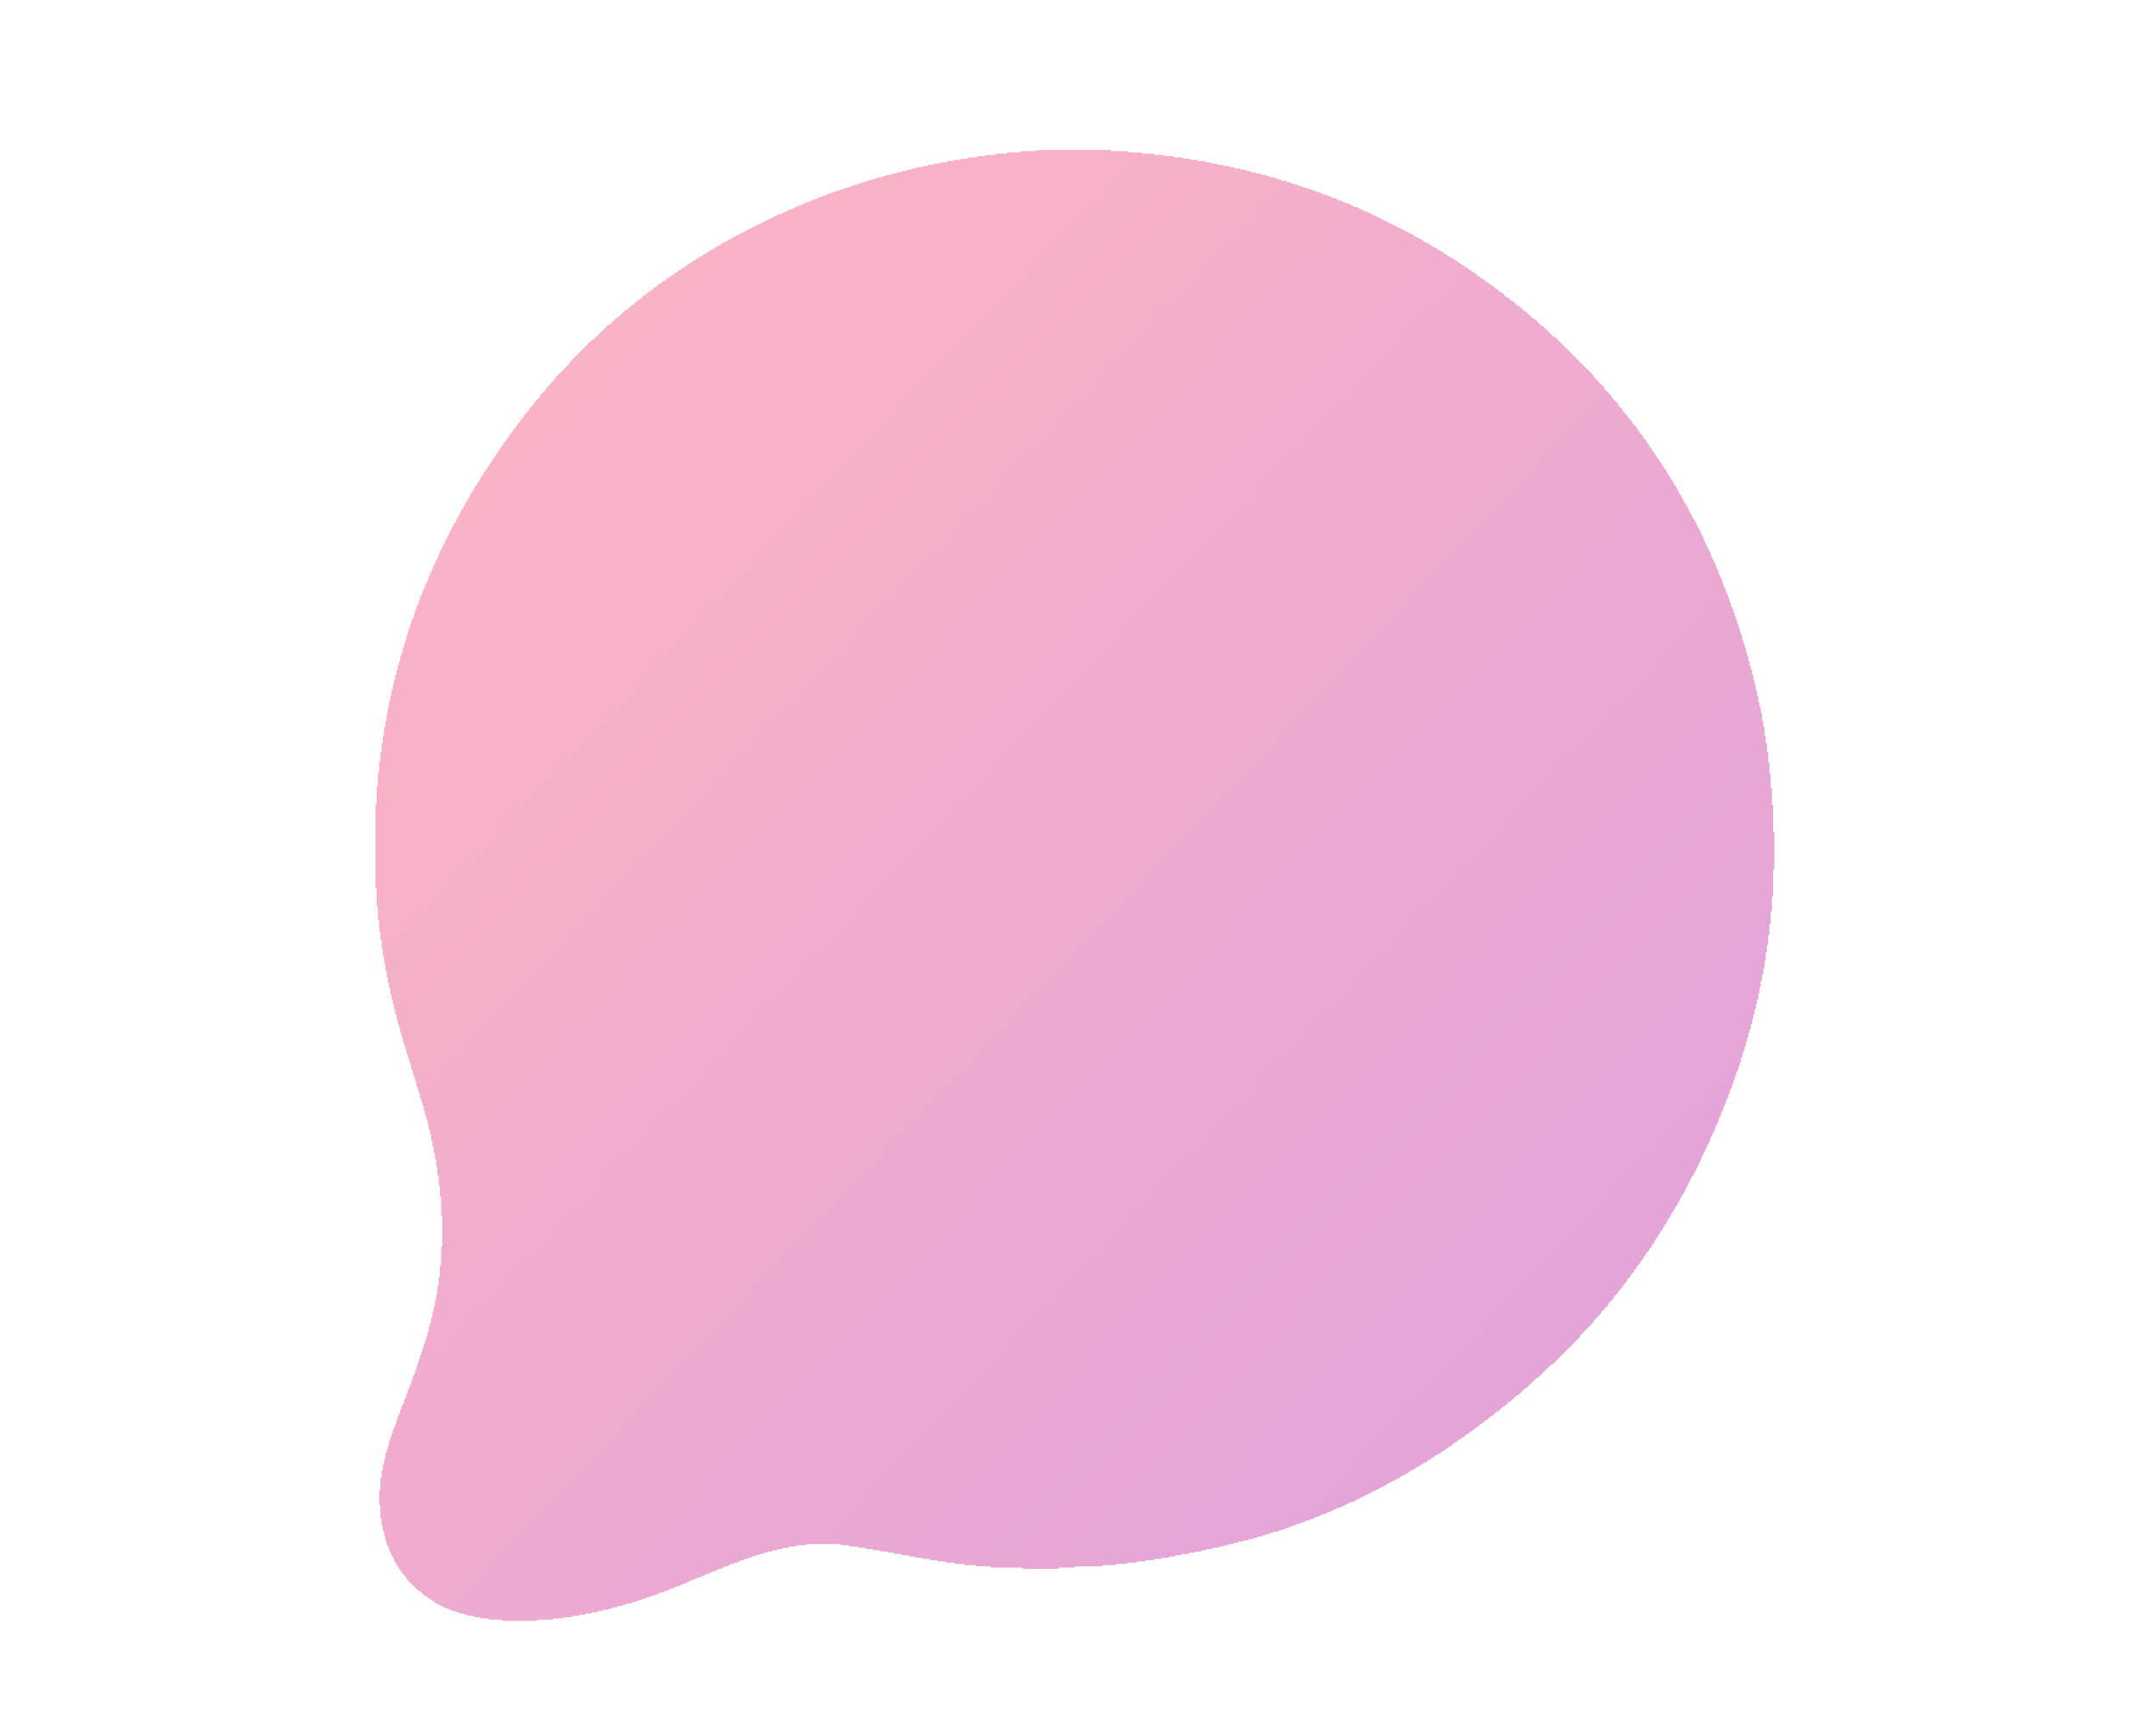
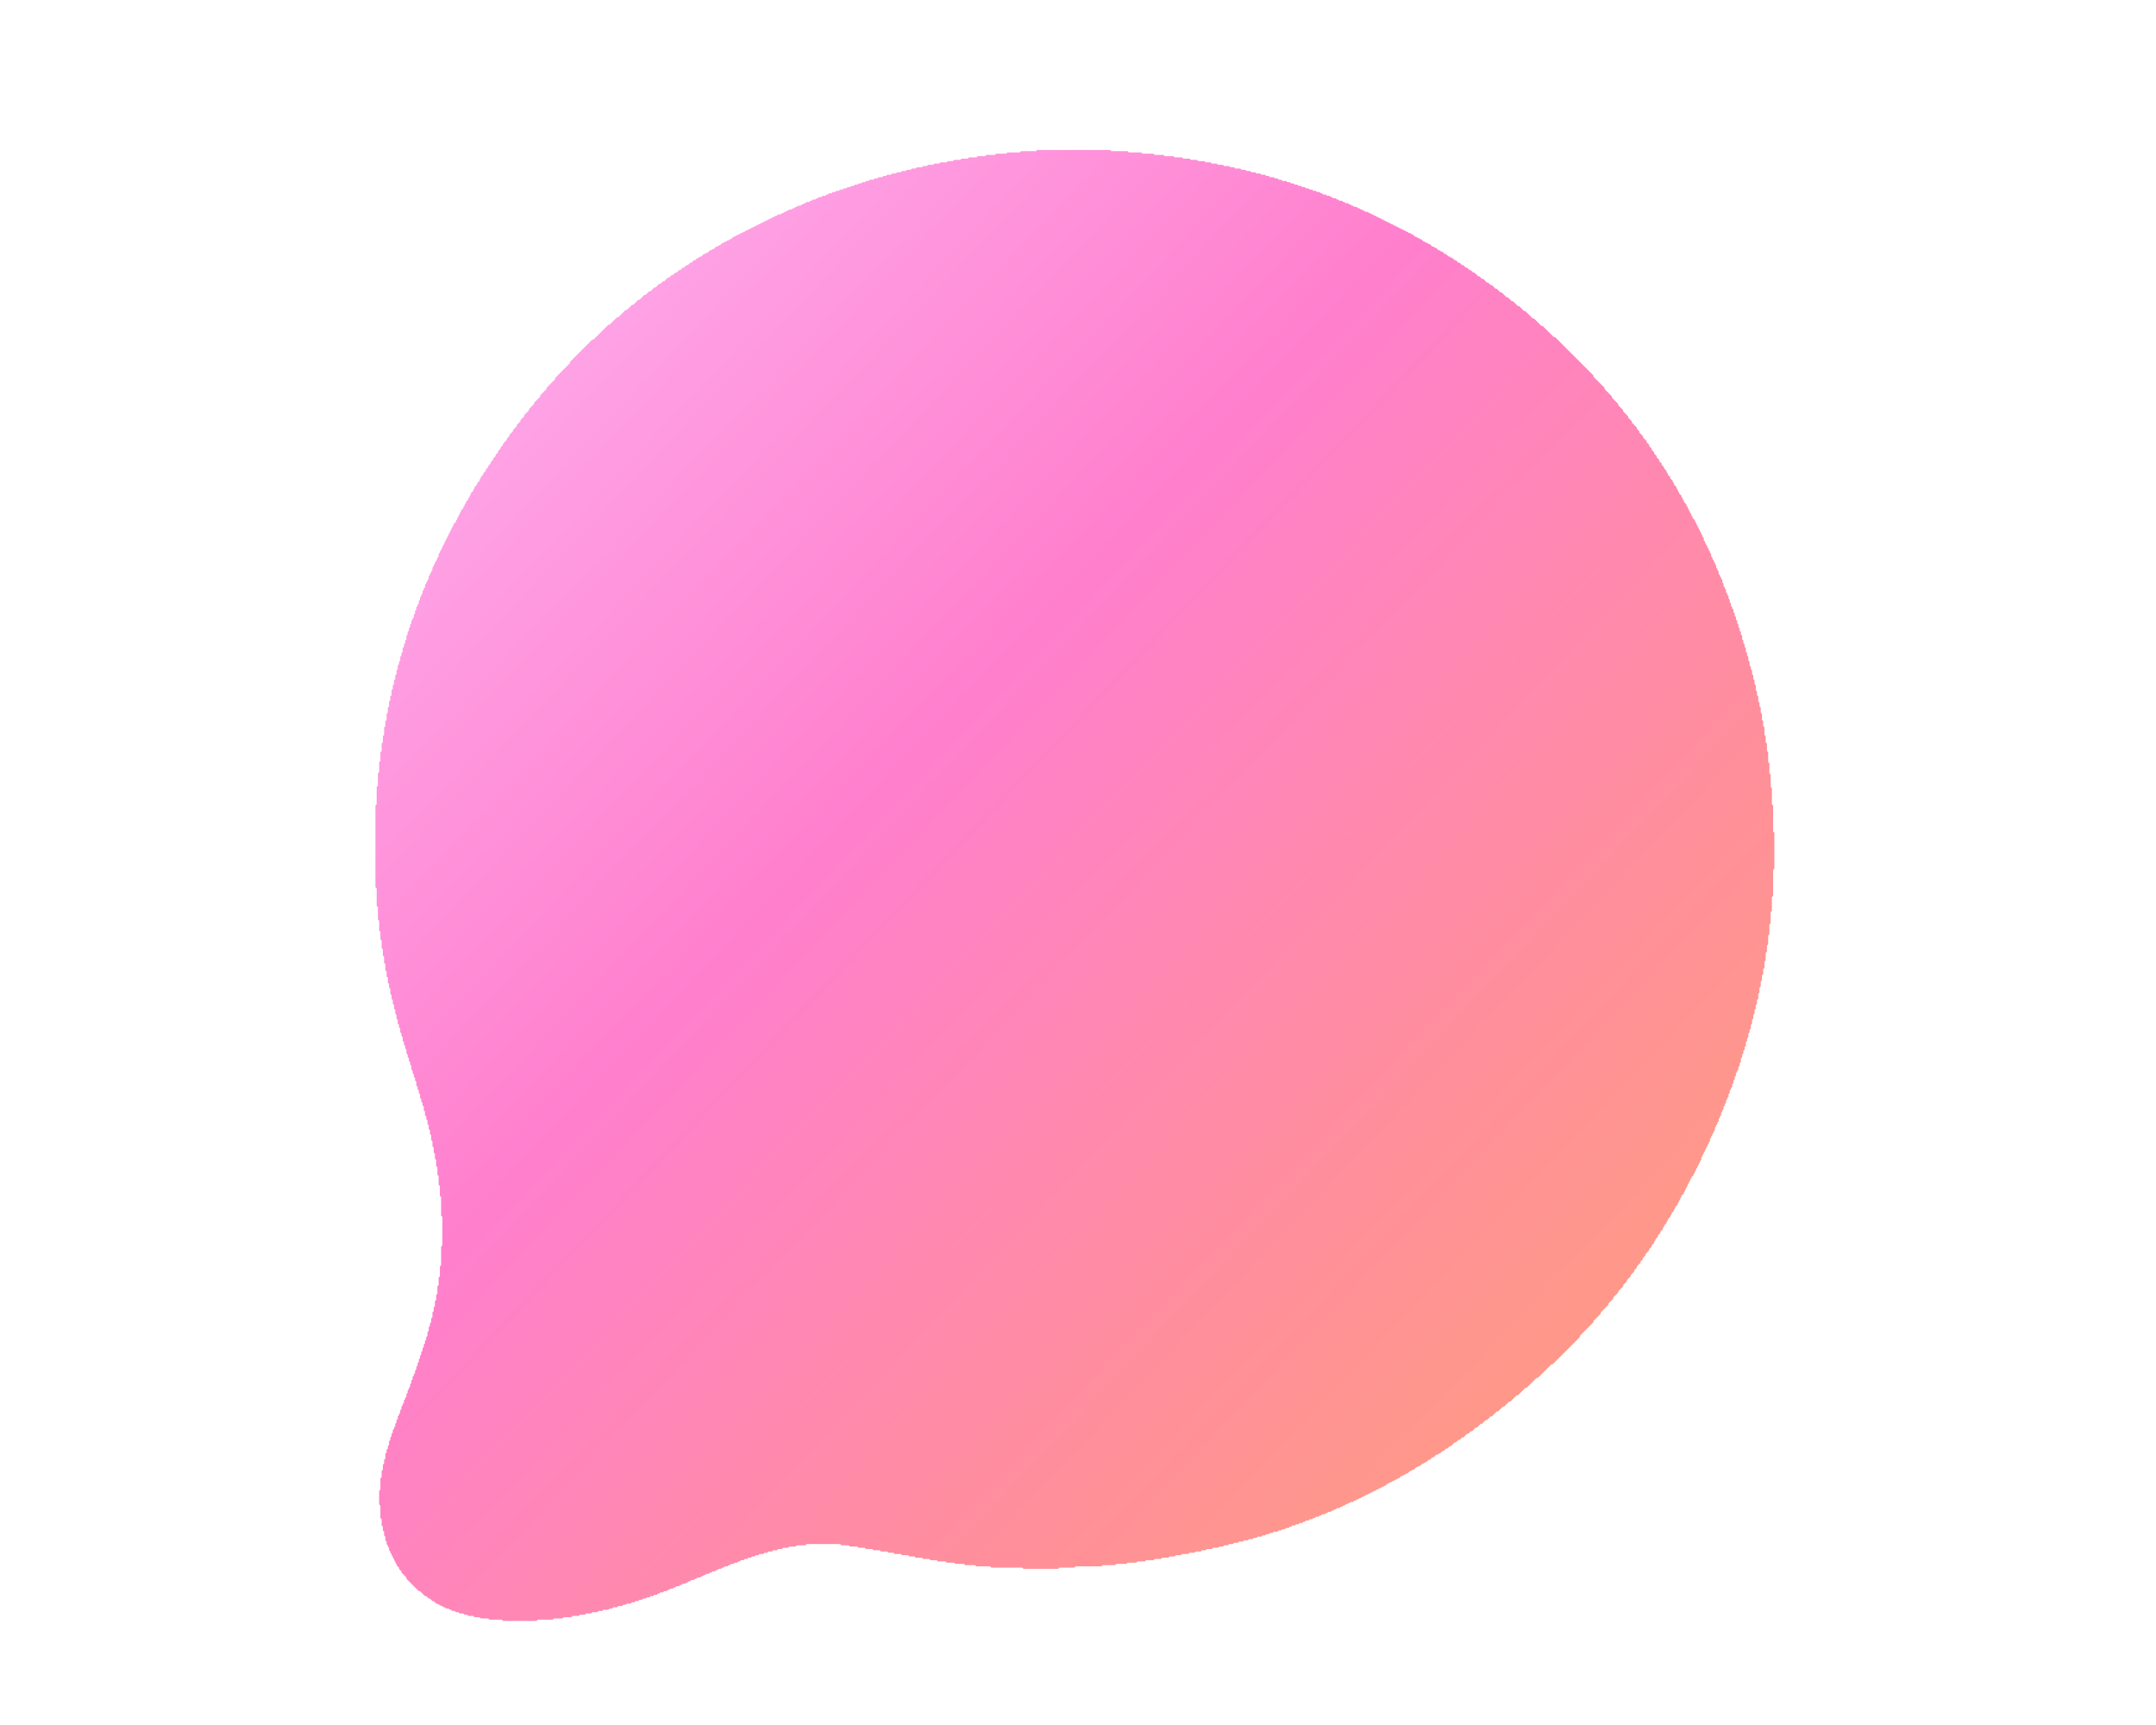
<svg xmlns="http://www.w3.org/2000/svg" baseProfile="full" height="100%" version="1.1" viewBox="0 0 1740 1392" width="100%">
  <defs>
-     <linearGradient id="pinkPurpleGradient" x1="0%" x2="100%" y1="0%" y2="100%">
-       <stop offset="0%" stop-color="#ffb6c1" stop-opacity="1" />
-       <stop offset="100%" stop-color="#dda0dd" stop-opacity="1" />
+     <linearGradient id="pinkPurpleGradient" x1="0%" y1="0%" x2="100%" y2="100%">
+       <stop offset="0%" stop-color="#ffb6f3" />
+       <stop offset="40%" stop-color="#ff7fcd" />
+       <stop offset="70%" stop-color="#ff8f9a" />
+       <stop offset="100%" stop-color="#ffa573" />
    </linearGradient>
  </defs>
  <path d="M 837,121 L 836,122 L 824,122 L 823,123 L 813,123 L 812,124 L 804,124 L 803,125 L 796,125 L 795,126 L 789,126 L 788,127 L 782,127 L 781,128 L 776,128 L 775,129 L 770,129 L 769,130 L 765,130 L 764,131 L 759,131 L 758,132 L 754,132 L 753,133 L 749,133 L 748,134 L 745,134 L 744,135 L 740,135 L 739,136 L 736,136 L 735,137 L 732,137 L 731,138 L 728,138 L 727,139 L 724,139 L 723,140 L 720,140 L 719,141 L 716,141 L 715,142 L 713,142 L 712,143 L 709,143 L 708,144 L 706,144 L 705,145 L 702,145 L 701,146 L 699,146 L 698,147 L 696,147 L 695,148 L 693,148 L 692,149 L 690,149 L 689,150 L 687,150 L 686,151 L 684,151 L 683,152 L 681,152 L 680,153 L 678,153 L 677,154 L 675,154 L 674,155 L 672,155 L 671,156 L 669,156 L 668,157 L 667,157 L 666,158 L 664,158 L 663,159 L 661,159 L 660,160 L 659,160 L 658,161 L 656,161 L 655,162 L 654,162 L 653,163 L 651,163 L 650,164 L 649,164 L 648,165 L 647,165 L 646,166 L 644,166 L 643,167 L 642,167 L 641,168 L 640,168 L 639,169 L 637,169 L 636,170 L 635,170 L 634,171 L 633,171 L 632,172 L 631,172 L 630,173 L 628,173 L 627,174 L 626,174 L 625,175 L 624,175 L 623,176 L 622,176 L 621,177 L 620,177 L 619,178 L 618,178 L 617,179 L 616,179 L 615,180 L 614,180 L 613,181 L 612,181 L 611,182 L 610,182 L 609,183 L 608,183 L 607,184 L 606,184 L 605,185 L 604,185 L 603,186 L 602,186 L 601,187 L 600,187 L 599,188 L 598,188 L 597,189 L 596,189 L 595,190 L 594,190 L 593,191 L 592,191 L 590,193 L 589,193 L 588,194 L 587,194 L 586,195 L 585,195 L 584,196 L 583,196 L 581,198 L 580,198 L 579,199 L 578,199 L 576,201 L 575,201 L 574,202 L 573,202 L 571,204 L 570,204 L 569,205 L 568,205 L 566,207 L 565,207 L 564,208 L 563,208 L 561,210 L 560,210 L 558,212 L 557,212 L 555,214 L 554,214 L 552,216 L 551,216 L 549,218 L 548,218 L 546,220 L 545,220 L 543,222 L 542,222 L 540,224 L 539,224 L 536,227 L 535,227 L 533,229 L 532,229 L 529,232 L 528,232 L 525,235 L 524,235 L 521,238 L 520,238 L 516,242 L 515,242 L 511,246 L 510,246 L 506,250 L 505,250 L 499,256 L 498,256 L 492,262 L 491,262 L 479,274 L 478,274 L 460,292 L 460,293 L 448,305 L 448,306 L 441,313 L 441,314 L 436,319 L 436,320 L 431,325 L 431,326 L 427,330 L 427,331 L 423,335 L 423,336 L 420,339 L 420,340 L 417,343 L 417,344 L 414,347 L 414,348 L 411,351 L 411,352 L 409,354 L 409,355 L 406,358 L 406,359 L 404,361 L 404,362 L 402,364 L 402,365 L 400,367 L 400,368 L 398,370 L 398,371 L 396,373 L 396,374 L 394,376 L 394,377 L 392,379 L 392,380 L 390,382 L 390,383 L 388,385 L 388,386 L 387,387 L 387,388 L 385,390 L 385,391 L 383,393 L 383,394 L 382,395 L 382,396 L 380,398 L 380,399 L 379,400 L 379,401 L 378,402 L 378,403 L 376,405 L 376,406 L 375,407 L 375,408 L 374,409 L 374,410 L 372,412 L 372,413 L 371,414 L 371,415 L 370,416 L 370,417 L 369,418 L 369,419 L 368,420 L 368,421 L 366,423 L 366,424 L 365,425 L 365,426 L 364,427 L 364,428 L 363,429 L 363,430 L 362,431 L 362,432 L 361,433 L 361,434 L 360,435 L 360,436 L 359,437 L 359,438 L 358,439 L 358,440 L 357,441 L 357,442 L 356,443 L 356,444 L 355,445 L 355,446 L 354,447 L 354,449 L 353,450 L 353,451 L 352,452 L 352,453 L 351,454 L 351,455 L 350,456 L 350,457 L 349,458 L 349,460 L 348,461 L 348,462 L 347,463 L 347,464 L 346,465 L 346,467 L 345,468 L 345,469 L 344,470 L 344,471 L 343,472 L 343,474 L 342,475 L 342,476 L 341,477 L 341,479 L 340,480 L 340,481 L 339,482 L 339,484 L 338,485 L 338,487 L 337,488 L 337,489 L 336,490 L 336,492 L 335,493 L 335,495 L 334,496 L 334,498 L 333,499 L 333,500 L 332,501 L 332,503 L 331,504 L 331,506 L 330,507 L 330,509 L 329,510 L 329,512 L 328,513 L 328,516 L 327,517 L 327,519 L 326,520 L 326,522 L 325,523 L 325,526 L 324,527 L 324,529 L 323,530 L 323,533 L 322,534 L 322,536 L 321,537 L 321,540 L 320,541 L 320,544 L 319,545 L 319,548 L 318,549 L 318,552 L 317,553 L 317,556 L 316,557 L 316,561 L 315,562 L 315,565 L 314,566 L 314,570 L 313,571 L 313,575 L 312,576 L 312,581 L 311,582 L 311,586 L 310,587 L 310,593 L 309,594 L 309,599 L 308,600 L 308,606 L 307,607 L 307,614 L 306,615 L 306,623 L 305,624 L 305,634 L 304,635 L 304,649 L 303,650 L 303,716 L 304,717 L 304,731 L 305,732 L 305,742 L 306,743 L 306,751 L 307,752 L 307,758 L 308,759 L 308,765 L 309,766 L 309,771 L 310,772 L 310,777 L 311,778 L 311,783 L 312,784 L 312,788 L 313,789 L 313,793 L 314,794 L 314,797 L 315,798 L 315,802 L 316,803 L 316,806 L 317,807 L 317,810 L 318,811 L 318,814 L 319,815 L 319,818 L 320,819 L 320,822 L 321,823 L 321,826 L 322,827 L 322,829 L 323,830 L 323,833 L 324,834 L 324,836 L 325,837 L 325,840 L 326,841 L 326,843 L 327,844 L 327,846 L 328,847 L 328,850 L 329,851 L 329,853 L 330,854 L 330,856 L 331,857 L 331,859 L 332,860 L 332,863 L 333,864 L 333,866 L 334,867 L 334,869 L 335,870 L 335,872 L 336,873 L 336,876 L 337,877 L 337,879 L 338,880 L 338,882 L 339,883 L 339,886 L 340,887 L 340,889 L 341,890 L 341,892 L 342,893 L 342,896 L 343,897 L 343,900 L 344,901 L 344,903 L 345,904 L 345,907 L 346,908 L 346,911 L 347,912 L 347,915 L 348,916 L 348,920 L 349,921 L 349,925 L 350,926 L 350,930 L 351,931 L 351,935 L 352,936 L 352,941 L 353,942 L 353,948 L 354,949 L 354,956 L 355,957 L 355,965 L 356,966 L 356,981 L 357,982 L 357,1005 L 356,1006 L 356,1021 L 355,1022 L 355,1030 L 354,1031 L 354,1037 L 353,1038 L 353,1044 L 352,1045 L 352,1049 L 351,1050 L 351,1054 L 350,1055 L 350,1058 L 349,1059 L 349,1063 L 348,1064 L 348,1067 L 347,1068 L 347,1070 L 346,1071 L 346,1074 L 345,1075 L 345,1078 L 344,1079 L 344,1081 L 343,1082 L 343,1084 L 342,1085 L 342,1087 L 341,1088 L 341,1090 L 340,1091 L 340,1093 L 339,1094 L 339,1096 L 338,1097 L 338,1099 L 337,1100 L 337,1102 L 336,1103 L 336,1105 L 335,1106 L 335,1108 L 334,1109 L 334,1110 L 333,1111 L 333,1113 L 332,1114 L 332,1116 L 331,1117 L 331,1119 L 330,1120 L 330,1121 L 329,1122 L 329,1124 L 328,1125 L 328,1127 L 327,1128 L 327,1129 L 326,1130 L 326,1132 L 325,1133 L 325,1134 L 324,1135 L 324,1137 L 323,1138 L 323,1140 L 322,1141 L 322,1142 L 321,1143 L 321,1145 L 320,1146 L 320,1148 L 319,1149 L 319,1151 L 318,1152 L 318,1153 L 317,1154 L 317,1156 L 316,1157 L 316,1159 L 315,1160 L 315,1162 L 314,1163 L 314,1166 L 313,1167 L 313,1169 L 312,1170 L 312,1172 L 311,1173 L 311,1177 L 310,1178 L 310,1181 L 309,1182 L 309,1186 L 308,1187 L 308,1192 L 307,1193 L 307,1202 L 306,1203 L 306,1214 L 307,1215 L 307,1225 L 308,1226 L 308,1231 L 309,1232 L 309,1235 L 310,1236 L 310,1239 L 311,1240 L 311,1243 L 312,1244 L 312,1246 L 313,1247 L 313,1248 L 314,1249 L 314,1251 L 315,1252 L 315,1253 L 316,1254 L 316,1255 L 317,1256 L 317,1257 L 318,1258 L 318,1259 L 319,1260 L 319,1261 L 320,1262 L 320,1263 L 322,1265 L 322,1266 L 324,1268 L 324,1269 L 328,1273 L 328,1274 L 338,1284 L 339,1284 L 343,1288 L 344,1288 L 346,1290 L 347,1290 L 349,1292 L 350,1292 L 352,1294 L 353,1294 L 354,1295 L 355,1295 L 356,1296 L 357,1296 L 358,1297 L 359,1297 L 360,1298 L 362,1298 L 363,1299 L 364,1299 L 365,1300 L 367,1300 L 368,1301 L 370,1301 L 371,1302 L 374,1302 L 375,1303 L 377,1303 L 378,1304 L 382,1304 L 383,1305 L 387,1305 L 388,1306 L 394,1306 L 395,1307 L 405,1307 L 406,1308 L 433,1308 L 434,1307 L 446,1307 L 447,1306 L 454,1306 L 455,1305 L 461,1305 L 462,1304 L 467,1304 L 468,1303 L 472,1303 L 473,1302 L 477,1302 L 478,1301 L 482,1301 L 483,1300 L 486,1300 L 487,1299 L 491,1299 L 492,1298 L 494,1298 L 495,1297 L 498,1297 L 499,1296 L 502,1296 L 503,1295 L 505,1295 L 506,1294 L 509,1294 L 510,1293 L 512,1293 L 513,1292 L 515,1292 L 516,1291 L 518,1291 L 519,1290 L 521,1290 L 522,1289 L 524,1289 L 525,1288 L 527,1288 L 528,1287 L 530,1287 L 531,1286 L 532,1286 L 533,1285 L 535,1285 L 536,1284 L 538,1284 L 539,1283 L 540,1283 L 541,1282 L 543,1282 L 544,1281 L 545,1281 L 546,1280 L 548,1280 L 549,1279 L 550,1279 L 551,1278 L 553,1278 L 554,1277 L 555,1277 L 556,1276 L 557,1276 L 558,1275 L 560,1275 L 561,1274 L 562,1274 L 563,1273 L 565,1273 L 566,1272 L 567,1272 L 568,1271 L 569,1271 L 570,1270 L 572,1270 L 573,1269 L 574,1269 L 575,1268 L 577,1268 L 578,1267 L 579,1267 L 580,1266 L 582,1266 L 583,1265 L 584,1265 L 585,1264 L 587,1264 L 588,1263 L 589,1263 L 590,1262 L 592,1262 L 593,1261 L 595,1261 L 596,1260 L 597,1260 L 598,1259 L 600,1259 L 601,1258 L 603,1258 L 604,1257 L 606,1257 L 607,1256 L 609,1256 L 610,1255 L 612,1255 L 613,1254 L 616,1254 L 617,1253 L 619,1253 L 620,1252 L 623,1252 L 624,1251 L 627,1251 L 628,1250 L 631,1250 L 632,1249 L 636,1249 L 637,1248 L 642,1248 L 643,1247 L 650,1247 L 651,1246 L 678,1246 L 679,1247 L 685,1247 L 686,1248 L 692,1248 L 693,1249 L 698,1249 L 699,1250 L 704,1250 L 705,1251 L 710,1251 L 711,1252 L 716,1252 L 717,1253 L 721,1253 L 722,1254 L 727,1254 L 728,1255 L 733,1255 L 734,1256 L 738,1256 L 739,1257 L 744,1257 L 745,1258 L 750,1258 L 751,1259 L 756,1259 L 757,1260 L 763,1260 L 764,1261 L 770,1261 L 771,1262 L 778,1262 L 779,1263 L 787,1263 L 788,1264 L 799,1264 L 800,1265 L 825,1265 L 826,1266 L 854,1266 L 855,1265 L 867,1265 L 868,1264 L 889,1264 L 890,1263 L 900,1263 L 901,1262 L 909,1262 L 910,1261 L 917,1261 L 918,1260 L 924,1260 L 925,1259 L 931,1259 L 932,1258 L 937,1258 L 938,1257 L 943,1257 L 944,1256 L 948,1256 L 949,1255 L 953,1255 L 954,1254 L 959,1254 L 960,1253 L 964,1253 L 965,1252 L 969,1252 L 970,1251 L 973,1251 L 974,1250 L 978,1250 L 979,1249 L 983,1249 L 984,1248 L 987,1248 L 988,1247 L 991,1247 L 992,1246 L 995,1246 L 996,1245 L 999,1245 L 1000,1244 L 1003,1244 L 1004,1243 L 1007,1243 L 1008,1242 L 1011,1242 L 1012,1241 L 1014,1241 L 1015,1240 L 1018,1240 L 1019,1239 L 1021,1239 L 1022,1238 L 1024,1238 L 1025,1237 L 1027,1237 L 1028,1236 L 1031,1236 L 1032,1235 L 1034,1235 L 1035,1234 L 1037,1234 L 1038,1233 L 1040,1233 L 1041,1232 L 1042,1232 L 1043,1231 L 1045,1231 L 1046,1230 L 1048,1230 L 1049,1229 L 1051,1229 L 1052,1228 L 1053,1228 L 1054,1227 L 1056,1227 L 1057,1226 L 1059,1226 L 1060,1225 L 1061,1225 L 1062,1224 L 1064,1224 L 1065,1223 L 1066,1223 L 1067,1222 L 1069,1222 L 1070,1221 L 1071,1221 L 1072,1220 L 1074,1220 L 1075,1219 L 1076,1219 L 1077,1218 L 1078,1218 L 1079,1217 L 1081,1217 L 1082,1216 L 1083,1216 L 1084,1215 L 1085,1215 L 1086,1214 L 1087,1214 L 1088,1213 L 1089,1213 L 1090,1212 L 1092,1212 L 1093,1211 L 1094,1211 L 1095,1210 L 1096,1210 L 1097,1209 L 1098,1209 L 1099,1208 L 1100,1208 L 1101,1207 L 1102,1207 L 1103,1206 L 1104,1206 L 1105,1205 L 1106,1205 L 1107,1204 L 1108,1204 L 1109,1203 L 1110,1203 L 1111,1202 L 1112,1202 L 1113,1201 L 1114,1201 L 1115,1200 L 1116,1200 L 1117,1199 L 1118,1199 L 1120,1197 L 1121,1197 L 1122,1196 L 1123,1196 L 1124,1195 L 1125,1195 L 1126,1194 L 1127,1194 L 1128,1193 L 1129,1193 L 1131,1191 L 1132,1191 L 1133,1190 L 1134,1190 L 1135,1189 L 1136,1189 L 1138,1187 L 1139,1187 L 1140,1186 L 1141,1186 L 1143,1184 L 1144,1184 L 1145,1183 L 1146,1183 L 1148,1181 L 1149,1181 L 1150,1180 L 1151,1180 L 1153,1178 L 1154,1178 L 1156,1176 L 1157,1176 L 1159,1174 L 1160,1174 L 1161,1173 L 1162,1173 L 1164,1171 L 1165,1171 L 1167,1169 L 1168,1169 L 1170,1167 L 1171,1167 L 1174,1164 L 1175,1164 L 1177,1162 L 1178,1162 L 1180,1160 L 1181,1160 L 1184,1157 L 1185,1157 L 1187,1155 L 1188,1155 L 1191,1152 L 1192,1152 L 1195,1149 L 1196,1149 L 1199,1146 L 1200,1146 L 1203,1143 L 1204,1143 L 1208,1139 L 1209,1139 L 1213,1135 L 1214,1135 L 1218,1131 L 1219,1131 L 1224,1126 L 1225,1126 L 1231,1120 L 1232,1120 L 1240,1112 L 1241,1112 L 1252,1101 L 1253,1101 L 1275,1079 L 1275,1078 L 1286,1067 L 1286,1066 L 1292,1060 L 1292,1059 L 1298,1053 L 1298,1052 L 1302,1048 L 1302,1047 L 1306,1043 L 1306,1042 L 1310,1038 L 1310,1037 L 1313,1034 L 1313,1033 L 1316,1030 L 1316,1029 L 1319,1026 L 1319,1025 L 1321,1023 L 1321,1022 L 1324,1019 L 1324,1018 L 1326,1016 L 1326,1015 L 1328,1013 L 1328,1012 L 1331,1009 L 1331,1008 L 1333,1006 L 1333,1005 L 1335,1003 L 1335,1002 L 1336,1001 L 1336,1000 L 1338,998 L 1338,997 L 1340,995 L 1340,994 L 1342,992 L 1342,991 L 1343,990 L 1343,989 L 1345,987 L 1345,986 L 1346,985 L 1346,984 L 1348,982 L 1348,981 L 1349,980 L 1349,979 L 1351,977 L 1351,976 L 1352,975 L 1352,974 L 1354,972 L 1354,971 L 1355,970 L 1355,969 L 1356,968 L 1356,967 L 1357,966 L 1357,965 L 1359,963 L 1359,962 L 1360,961 L 1360,960 L 1361,959 L 1361,958 L 1362,957 L 1362,956 L 1363,955 L 1363,954 L 1364,953 L 1364,952 L 1365,951 L 1365,950 L 1367,948 L 1367,947 L 1368,946 L 1368,945 L 1369,944 L 1369,943 L 1370,942 L 1370,941 L 1371,940 L 1371,939 L 1372,938 L 1372,937 L 1373,936 L 1373,934 L 1374,933 L 1374,932 L 1375,931 L 1375,930 L 1376,929 L 1376,928 L 1377,927 L 1377,926 L 1378,925 L 1378,924 L 1379,923 L 1379,922 L 1380,921 L 1380,919 L 1381,918 L 1381,917 L 1382,916 L 1382,915 L 1383,914 L 1383,913 L 1384,912 L 1384,910 L 1385,909 L 1385,908 L 1386,907 L 1386,906 L 1387,905 L 1387,903 L 1388,902 L 1388,901 L 1389,900 L 1389,898 L 1390,897 L 1390,896 L 1391,895 L 1391,893 L 1392,892 L 1392,891 L 1393,890 L 1393,888 L 1394,887 L 1394,886 L 1395,885 L 1395,883 L 1396,882 L 1396,880 L 1397,879 L 1397,878 L 1398,877 L 1398,875 L 1399,874 L 1399,872 L 1400,871 L 1400,869 L 1401,868 L 1401,866 L 1402,865 L 1402,864 L 1403,863 L 1403,861 L 1404,860 L 1404,858 L 1405,857 L 1405,854 L 1406,853 L 1406,851 L 1407,850 L 1407,848 L 1408,847 L 1408,845 L 1409,844 L 1409,841 L 1410,840 L 1410,838 L 1411,837 L 1411,834 L 1412,833 L 1412,831 L 1413,830 L 1413,827 L 1414,826 L 1414,823 L 1415,822 L 1415,819 L 1416,818 L 1416,815 L 1417,814 L 1417,811 L 1418,810 L 1418,807 L 1419,806 L 1419,802 L 1420,801 L 1420,797 L 1421,796 L 1421,792 L 1422,791 L 1422,787 L 1423,786 L 1423,782 L 1424,781 L 1424,776 L 1425,775 L 1425,769 L 1426,768 L 1426,763 L 1427,762 L 1427,755 L 1428,754 L 1428,746 L 1429,745 L 1429,736 L 1430,735 L 1430,724 L 1431,723 L 1431,702 L 1432,701 L 1432,672 L 1431,671 L 1431,650 L 1430,649 L 1430,636 L 1429,635 L 1429,625 L 1428,624 L 1428,616 L 1427,615 L 1427,607 L 1426,606 L 1426,600 L 1425,599 L 1425,594 L 1424,593 L 1424,587 L 1423,586 L 1423,582 L 1422,581 L 1422,576 L 1421,575 L 1421,571 L 1420,570 L 1420,567 L 1419,566 L 1419,562 L 1418,561 L 1418,558 L 1417,557 L 1417,553 L 1416,552 L 1416,549 L 1415,548 L 1415,545 L 1414,544 L 1414,541 L 1413,540 L 1413,538 L 1412,537 L 1412,534 L 1411,533 L 1411,530 L 1410,529 L 1410,527 L 1409,526 L 1409,523 L 1408,522 L 1408,520 L 1407,519 L 1407,517 L 1406,516 L 1406,513 L 1405,512 L 1405,510 L 1404,509 L 1404,507 L 1403,506 L 1403,504 L 1402,503 L 1402,501 L 1401,500 L 1401,498 L 1400,497 L 1400,495 L 1399,494 L 1399,492 L 1398,491 L 1398,490 L 1397,489 L 1397,487 L 1396,486 L 1396,484 L 1395,483 L 1395,481 L 1394,480 L 1394,479 L 1393,478 L 1393,476 L 1392,475 L 1392,474 L 1391,473 L 1391,471 L 1390,470 L 1390,468 L 1389,467 L 1389,466 L 1388,465 L 1388,464 L 1387,463 L 1387,461 L 1386,460 L 1386,459 L 1385,458 L 1385,456 L 1384,455 L 1384,454 L 1383,453 L 1383,452 L 1382,451 L 1382,450 L 1381,449 L 1381,447 L 1380,446 L 1380,445 L 1379,444 L 1379,443 L 1378,442 L 1378,441 L 1377,440 L 1377,439 L 1376,438 L 1376,437 L 1375,436 L 1375,434 L 1374,433 L 1374,432 L 1373,431 L 1373,430 L 1372,429 L 1372,428 L 1371,427 L 1371,426 L 1370,425 L 1370,424 L 1369,423 L 1369,422 L 1368,421 L 1368,420 L 1366,418 L 1366,417 L 1365,416 L 1365,415 L 1364,414 L 1364,413 L 1363,412 L 1363,411 L 1362,410 L 1362,409 L 1361,408 L 1361,407 L 1359,405 L 1359,404 L 1358,403 L 1358,402 L 1357,401 L 1357,400 L 1355,398 L 1355,397 L 1354,396 L 1354,395 L 1353,394 L 1353,393 L 1351,391 L 1351,390 L 1350,389 L 1350,388 L 1348,386 L 1348,385 L 1346,383 L 1346,382 L 1345,381 L 1345,380 L 1343,378 L 1343,377 L 1341,375 L 1341,374 L 1339,372 L 1339,371 L 1337,369 L 1337,368 L 1335,366 L 1335,365 L 1333,363 L 1333,362 L 1331,360 L 1331,359 L 1329,357 L 1329,356 L 1326,353 L 1326,352 L 1323,349 L 1323,348 L 1321,346 L 1321,345 L 1317,341 L 1317,340 L 1314,337 L 1314,336 L 1310,332 L 1310,331 L 1306,327 L 1306,326 L 1301,321 L 1301,320 L 1295,314 L 1295,313 L 1286,304 L 1286,303 L 1255,272 L 1254,272 L 1245,263 L 1244,263 L 1238,257 L 1237,257 L 1231,251 L 1230,251 L 1226,247 L 1225,247 L 1221,243 L 1220,243 L 1217,240 L 1216,240 L 1212,236 L 1211,236 L 1208,233 L 1207,233 L 1204,230 L 1203,230 L 1201,228 L 1200,228 L 1197,225 L 1196,225 L 1194,223 L 1193,223 L 1190,220 L 1189,220 L 1187,218 L 1186,218 L 1184,216 L 1183,216 L 1181,214 L 1180,214 L 1178,212 L 1177,212 L 1175,210 L 1174,210 L 1172,208 L 1171,208 L 1170,207 L 1169,207 L 1167,205 L 1166,205 L 1164,203 L 1163,203 L 1162,202 L 1161,202 L 1159,200 L 1158,200 L 1157,199 L 1156,199 L 1154,197 L 1153,197 L 1152,196 L 1151,196 L 1150,195 L 1149,195 L 1147,193 L 1146,193 L 1145,192 L 1144,192 L 1143,191 L 1142,191 L 1140,189 L 1139,189 L 1138,188 L 1137,188 L 1136,187 L 1135,187 L 1134,186 L 1133,186 L 1132,185 L 1131,185 L 1130,184 L 1129,184 L 1128,183 L 1127,183 L 1126,182 L 1125,182 L 1124,181 L 1123,181 L 1122,180 L 1121,180 L 1120,179 L 1119,179 L 1118,178 L 1117,178 L 1116,177 L 1115,177 L 1114,176 L 1113,176 L 1112,175 L 1111,175 L 1110,174 L 1109,174 L 1108,173 L 1107,173 L 1106,172 L 1105,172 L 1104,171 L 1102,171 L 1101,170 L 1100,170 L 1099,169 L 1098,169 L 1097,168 L 1096,168 L 1095,167 L 1093,167 L 1092,166 L 1091,166 L 1090,165 L 1089,165 L 1088,164 L 1086,164 L 1085,163 L 1084,163 L 1083,162 L 1081,162 L 1080,161 L 1079,161 L 1078,160 L 1076,160 L 1075,159 L 1074,159 L 1073,158 L 1071,158 L 1070,157 L 1068,157 L 1067,156 L 1066,156 L 1065,155 L 1063,155 L 1062,154 L 1060,154 L 1059,153 L 1057,153 L 1056,152 L 1054,152 L 1053,151 L 1051,151 L 1050,150 L 1048,150 L 1047,149 L 1045,149 L 1044,148 L 1042,148 L 1041,147 L 1039,147 L 1038,146 L 1035,146 L 1034,145 L 1032,145 L 1031,144 L 1029,144 L 1028,143 L 1025,143 L 1024,142 L 1022,142 L 1021,141 L 1018,141 L 1017,140 L 1014,140 L 1013,139 L 1010,139 L 1009,138 L 1006,138 L 1005,137 L 1002,137 L 1001,136 L 997,136 L 996,135 L 993,135 L 992,134 L 988,134 L 987,133 L 983,133 L 982,132 L 978,132 L 977,131 L 973,131 L 972,130 L 967,130 L 966,129 L 961,129 L 960,128 L 955,128 L 954,127 L 948,127 L 947,126 L 940,126 L 939,125 L 932,125 L 931,124 L 922,124 L 921,123 L 911,123 L 910,122 L 897,122 L 896,121 Z" fill="url(#pinkPurpleGradient)" fill-rule="evenodd" stroke="none" />
</svg>
